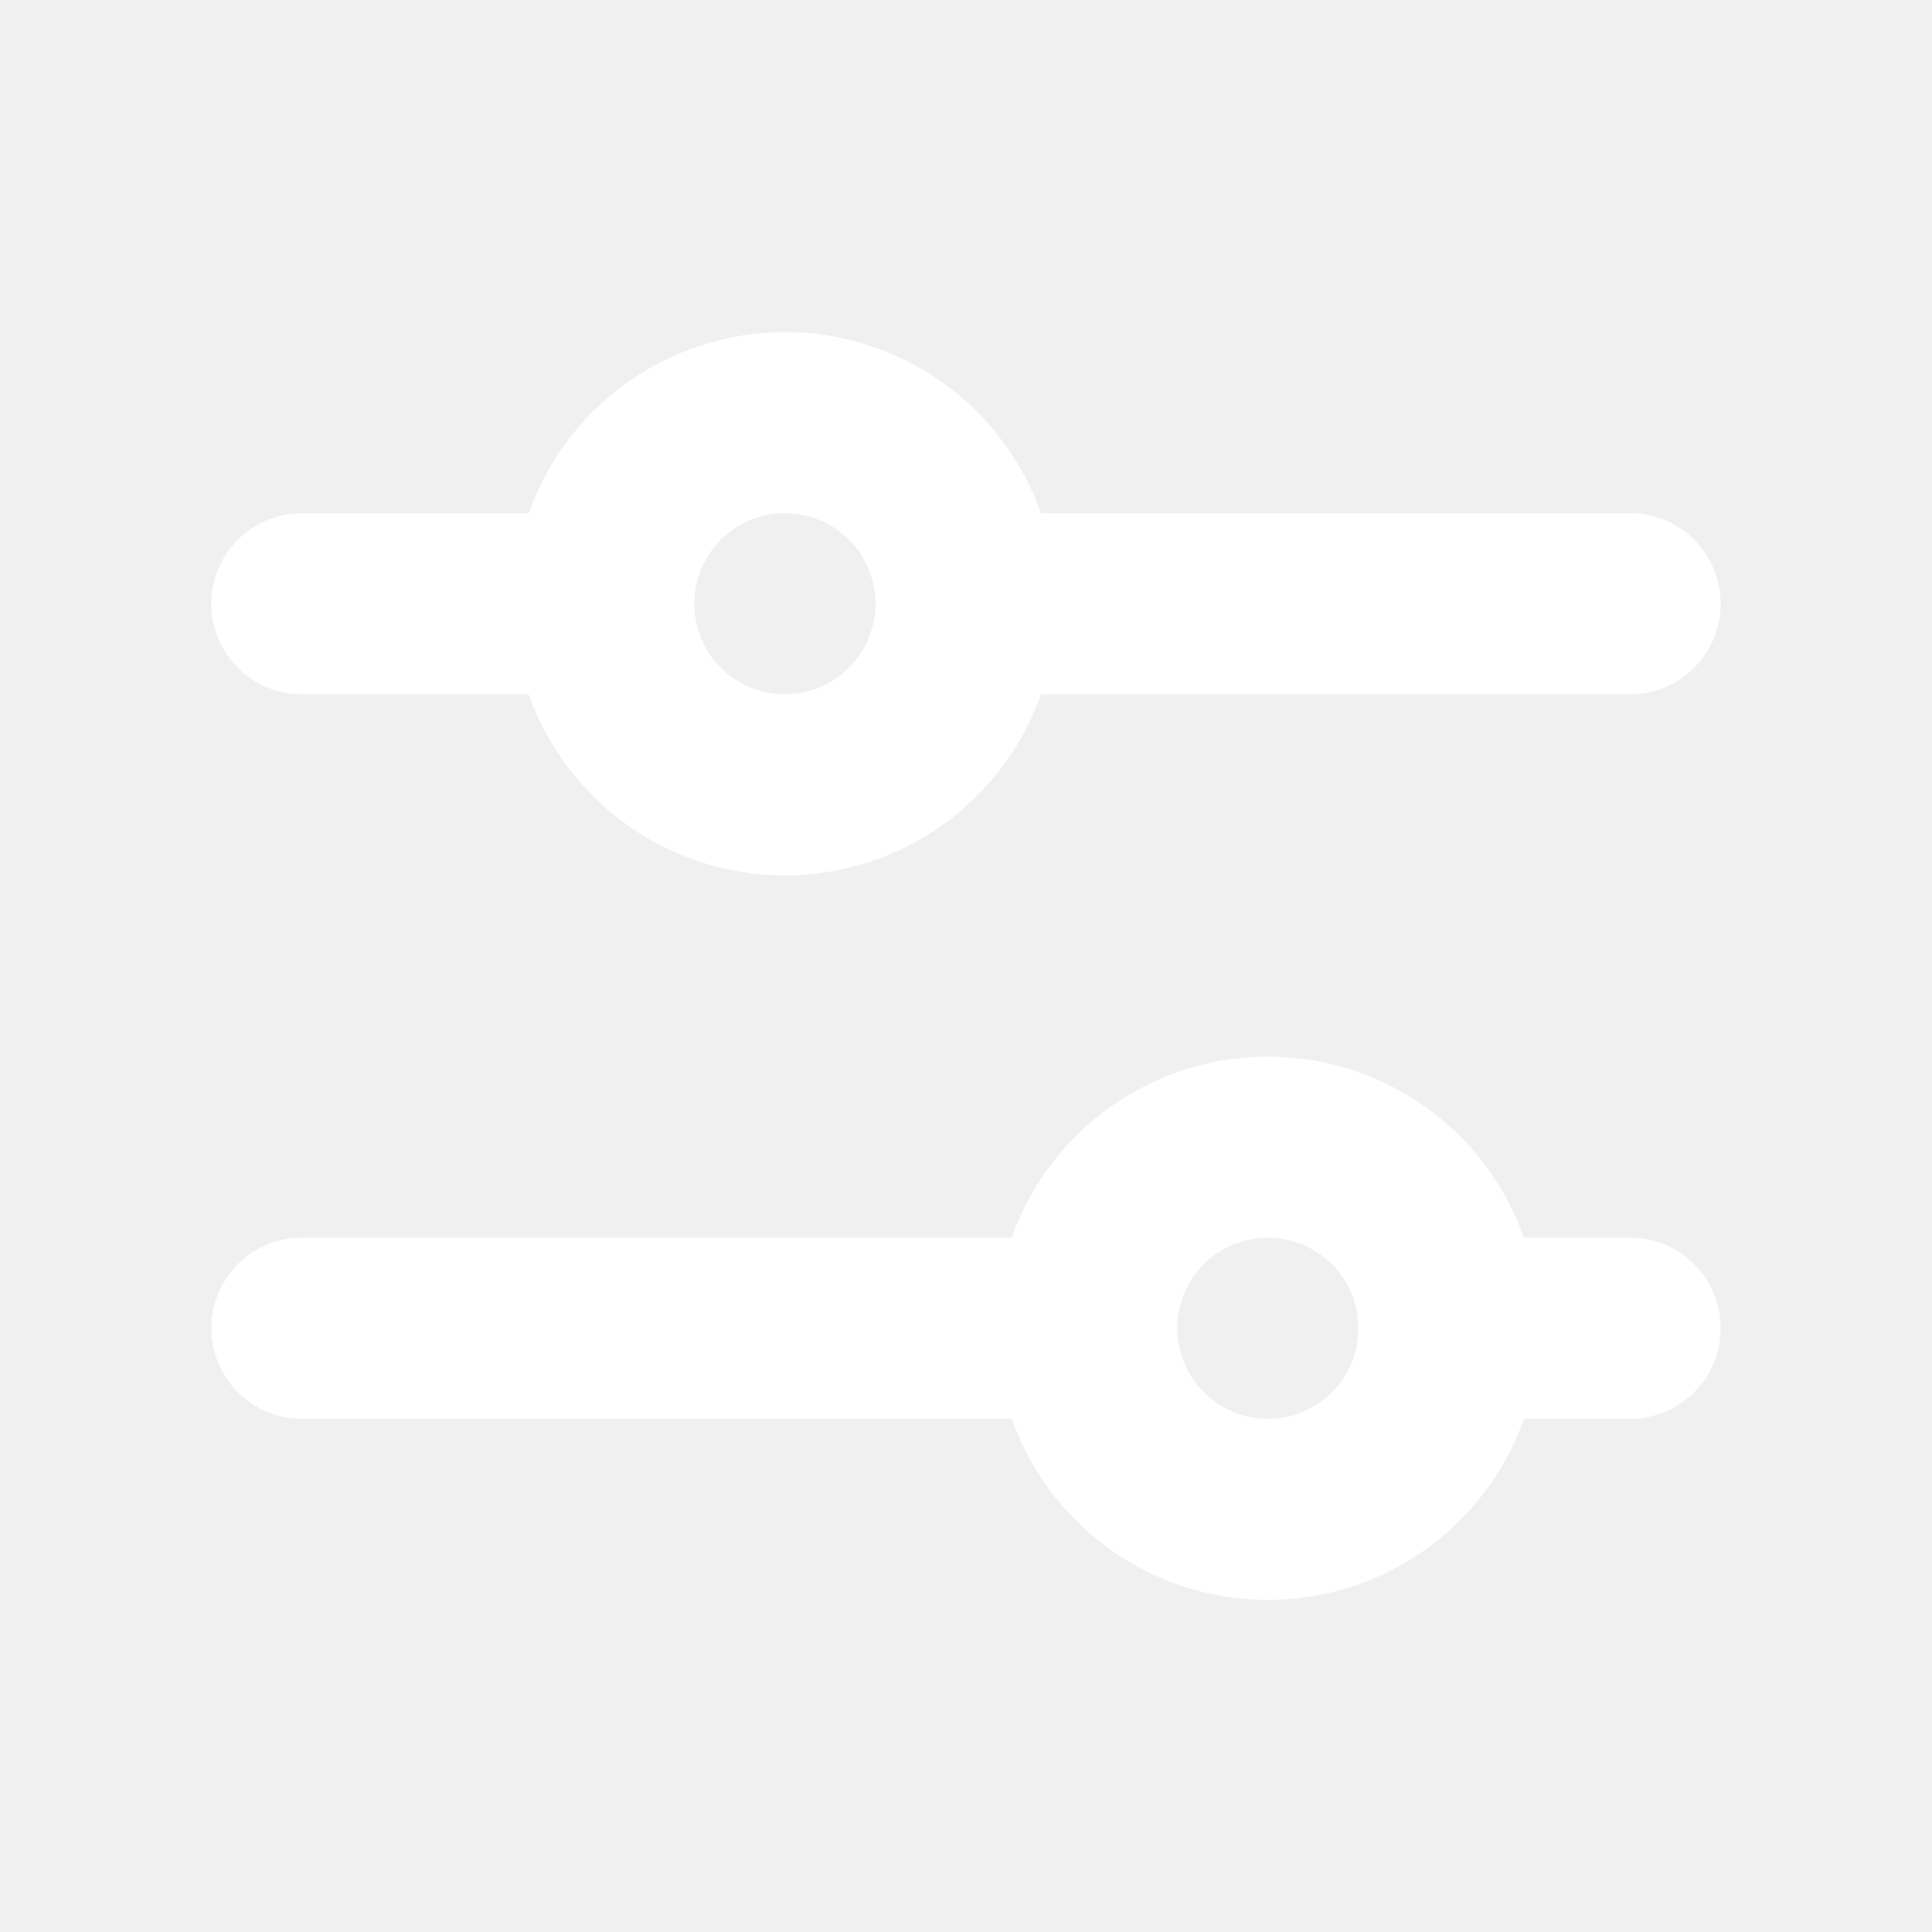
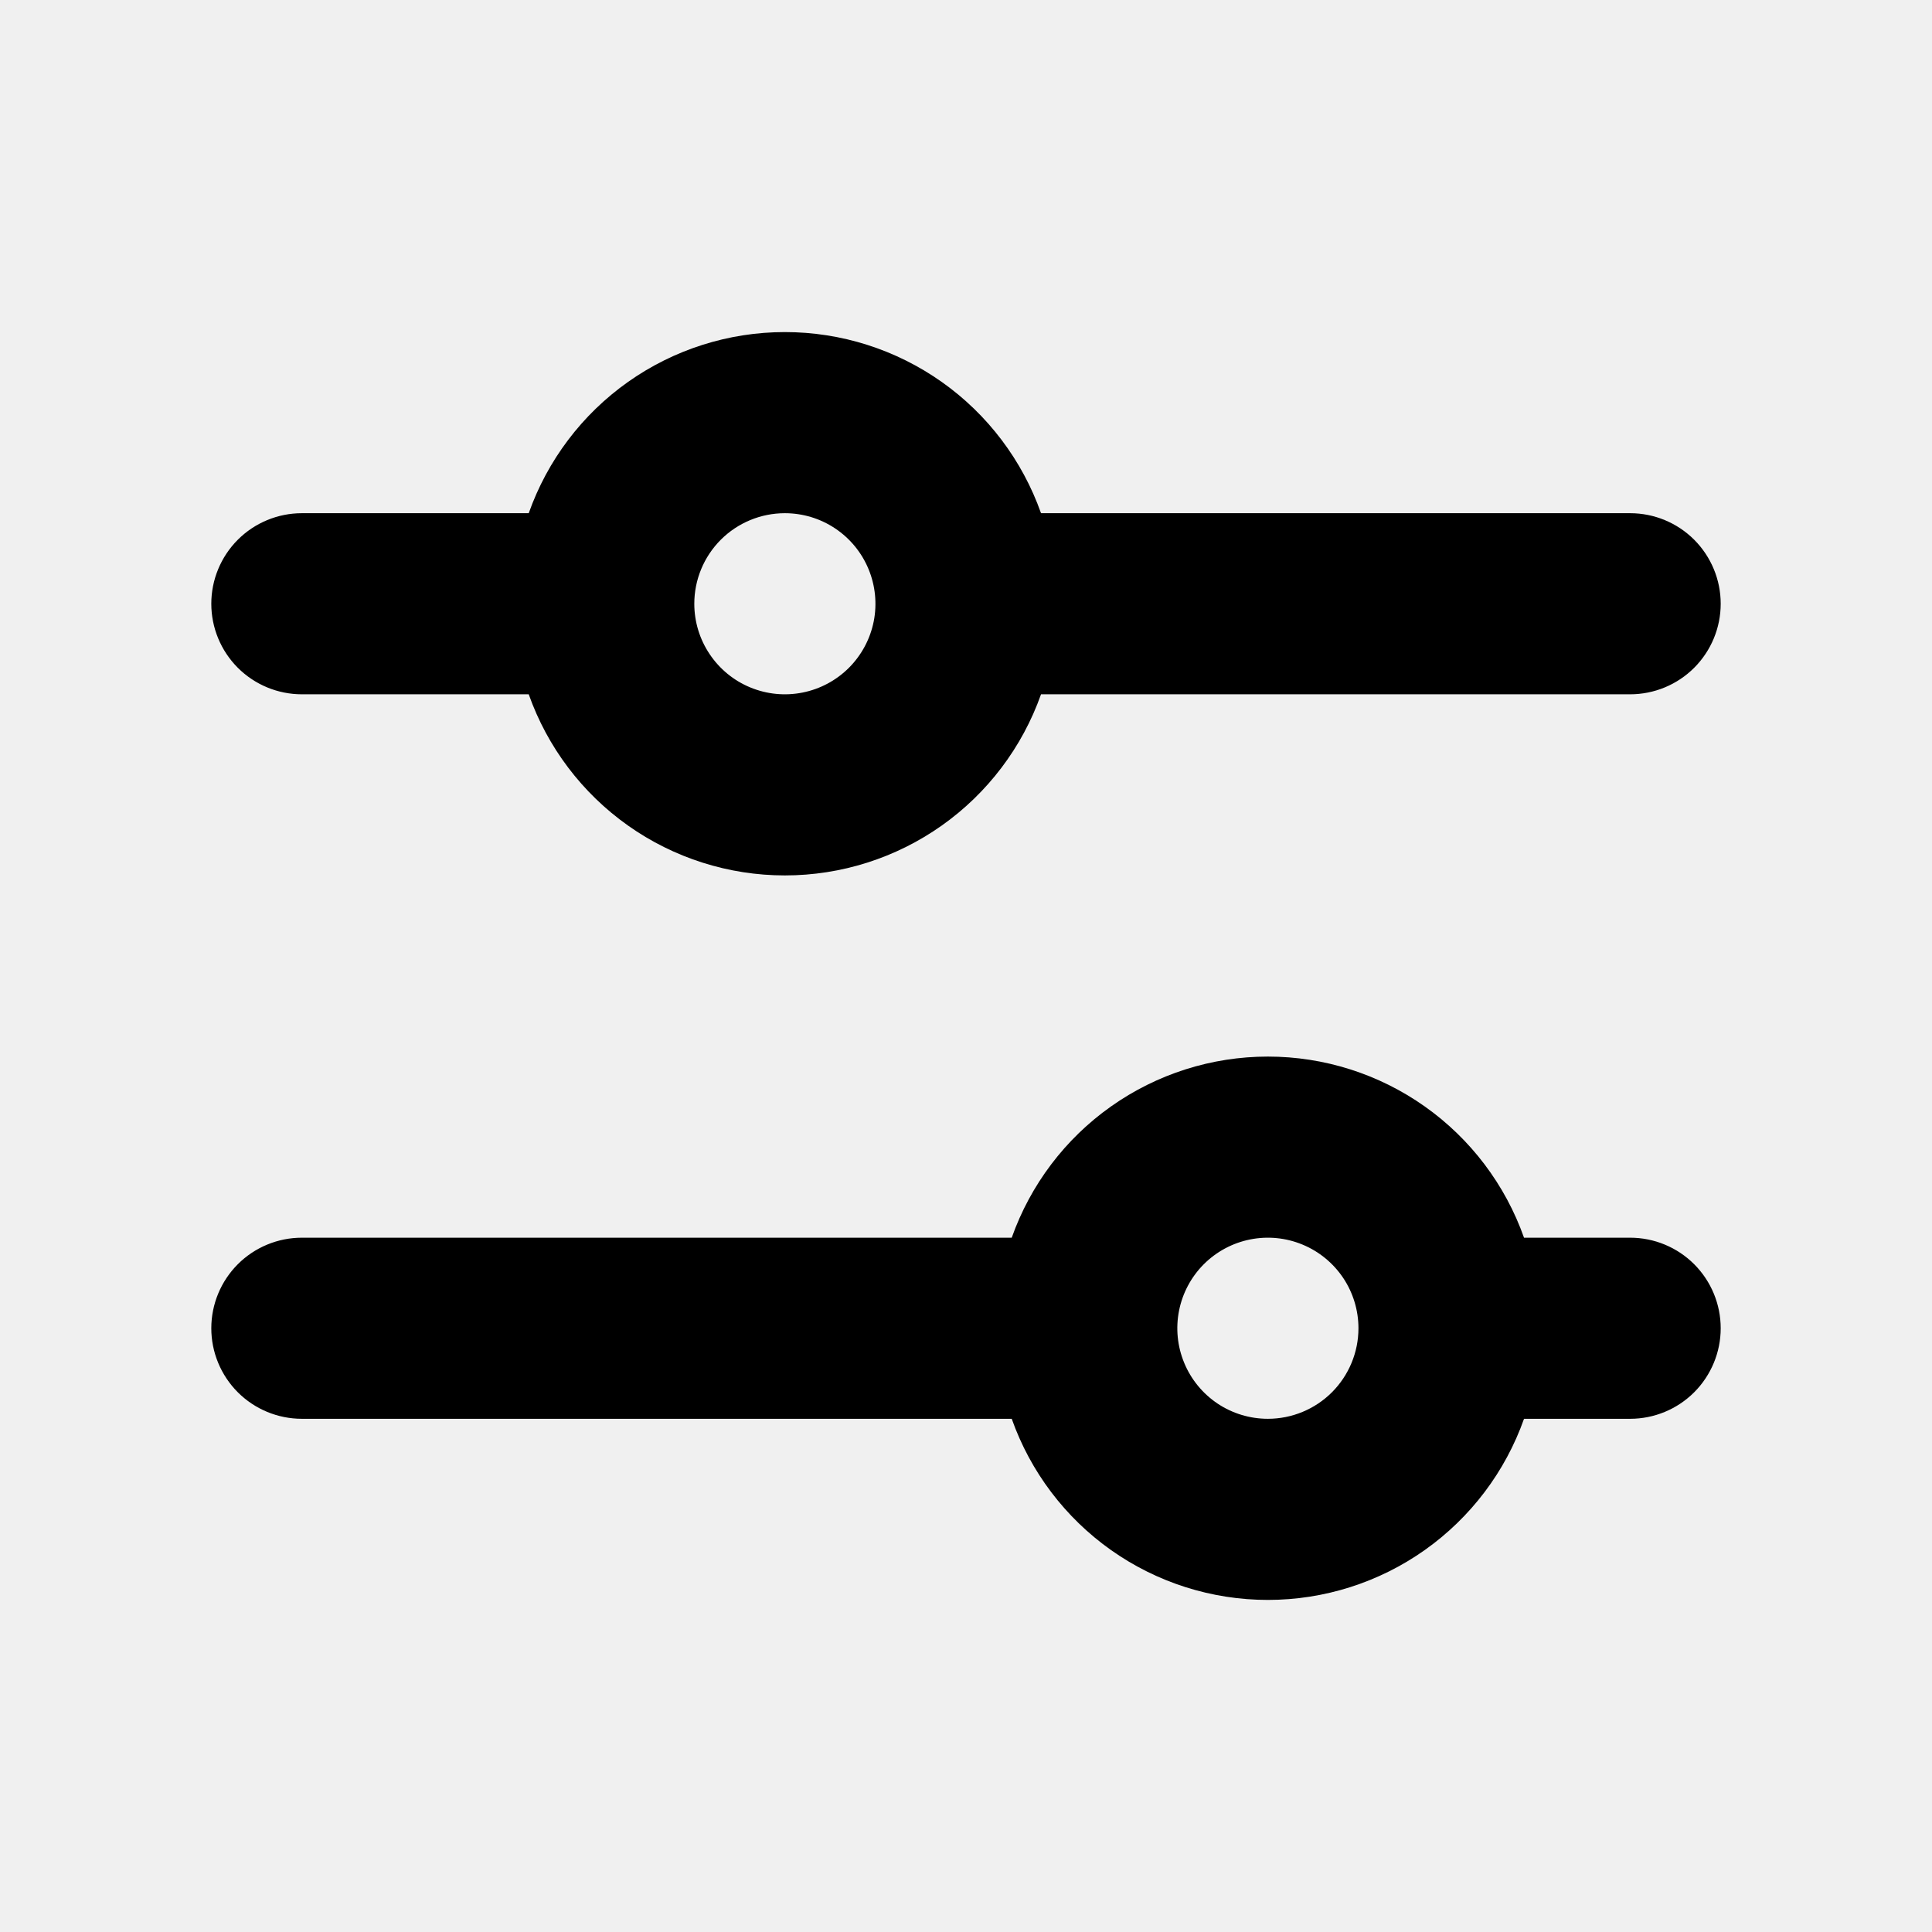
<svg xmlns="http://www.w3.org/2000/svg" width="60" height="60" viewBox="0 0 60 60" fill="none">
-   <path d="M9.375 21.562H16.42C17.002 23.207 18.079 24.631 19.504 25.639C20.928 26.646 22.63 27.187 24.375 27.187C26.12 27.187 27.822 26.646 29.246 25.639C30.671 24.631 31.748 23.207 32.33 21.562H50.625C51.371 21.562 52.086 21.266 52.614 20.739C53.141 20.211 53.438 19.496 53.438 18.75C53.438 18.004 53.141 17.289 52.614 16.761C52.086 16.234 51.371 15.938 50.625 15.938H32.33C31.748 14.293 30.671 12.868 29.246 11.861C27.822 10.854 26.12 10.313 24.375 10.313C22.63 10.313 20.928 10.854 19.504 11.861C18.079 12.868 17.002 14.293 16.42 15.938H9.375C8.629 15.938 7.914 16.234 7.386 16.761C6.859 17.289 6.562 18.004 6.562 18.75C6.562 19.496 6.859 20.211 7.386 20.739C7.914 21.266 8.629 21.562 9.375 21.562ZM24.375 15.938C24.931 15.938 25.475 16.102 25.938 16.412C26.4 16.721 26.761 17.16 26.973 17.674C27.186 18.188 27.242 18.753 27.134 19.299C27.025 19.844 26.757 20.345 26.364 20.739C25.97 21.132 25.469 21.4 24.924 21.508C24.378 21.617 23.813 21.561 23.299 21.348C22.785 21.136 22.346 20.775 22.037 20.312C21.727 19.85 21.562 19.306 21.562 18.75C21.562 18.004 21.859 17.289 22.386 16.761C22.914 16.234 23.629 15.938 24.375 15.938ZM50.625 38.438H47.33C46.748 36.793 45.671 35.368 44.246 34.361C42.822 33.354 41.12 32.813 39.375 32.813C37.63 32.813 35.928 33.354 34.504 34.361C33.079 35.368 32.002 36.793 31.42 38.438H9.375C8.629 38.438 7.914 38.734 7.386 39.261C6.859 39.789 6.562 40.504 6.562 41.25C6.562 41.996 6.859 42.711 7.386 43.239C7.914 43.766 8.629 44.062 9.375 44.062H31.42C32.002 45.707 33.079 47.131 34.504 48.139C35.928 49.146 37.63 49.687 39.375 49.687C41.12 49.687 42.822 49.146 44.246 48.139C45.671 47.131 46.748 45.707 47.33 44.062H50.625C51.371 44.062 52.086 43.766 52.614 43.239C53.141 42.711 53.438 41.996 53.438 41.25C53.438 40.504 53.141 39.789 52.614 39.261C52.086 38.734 51.371 38.438 50.625 38.438ZM39.375 44.062C38.819 44.062 38.275 43.898 37.812 43.589C37.35 43.279 36.989 42.84 36.777 42.326C36.564 41.812 36.508 41.247 36.617 40.701C36.725 40.156 36.993 39.655 37.386 39.261C37.78 38.868 38.281 38.6 38.826 38.492C39.372 38.383 39.937 38.439 40.451 38.652C40.965 38.864 41.404 39.225 41.714 39.687C42.023 40.15 42.188 40.694 42.188 41.25C42.188 41.996 41.891 42.711 41.364 43.239C40.836 43.766 40.121 44.062 39.375 44.062Z" fill="white" />
+   <path d="M9.375 21.562H16.42C17.002 23.207 18.079 24.631 19.504 25.639C20.928 26.646 22.63 27.187 24.375 27.187C26.12 27.187 27.822 26.646 29.246 25.639C30.671 24.631 31.748 23.207 32.33 21.562H50.625C51.371 21.562 52.086 21.266 52.614 20.739C53.141 20.211 53.438 19.496 53.438 18.75C53.438 18.004 53.141 17.289 52.614 16.761C52.086 16.234 51.371 15.938 50.625 15.938H32.33C31.748 14.293 30.671 12.868 29.246 11.861C27.822 10.854 26.12 10.313 24.375 10.313C22.63 10.313 20.928 10.854 19.504 11.861C18.079 12.868 17.002 14.293 16.42 15.938H9.375C8.629 15.938 7.914 16.234 7.386 16.761C6.859 17.289 6.562 18.004 6.562 18.75C6.562 19.496 6.859 20.211 7.386 20.739C7.914 21.266 8.629 21.562 9.375 21.562ZM24.375 15.938C24.931 15.938 25.475 16.102 25.938 16.412C26.4 16.721 26.761 17.16 26.973 17.674C27.186 18.188 27.242 18.753 27.134 19.299C27.025 19.844 26.757 20.345 26.364 20.739C25.97 21.132 25.469 21.4 24.924 21.508C24.378 21.617 23.813 21.561 23.299 21.348C22.785 21.136 22.346 20.775 22.037 20.312C21.727 19.85 21.562 19.306 21.562 18.75C21.562 18.004 21.859 17.289 22.386 16.761C22.914 16.234 23.629 15.938 24.375 15.938ZM50.625 38.438H47.33C46.748 36.793 45.671 35.368 44.246 34.361C42.822 33.354 41.12 32.813 39.375 32.813C37.63 32.813 35.928 33.354 34.504 34.361C33.079 35.368 32.002 36.793 31.42 38.438H9.375C8.629 38.438 7.914 38.734 7.386 39.261C6.859 39.789 6.562 40.504 6.562 41.25C6.562 41.996 6.859 42.711 7.386 43.239C7.914 43.766 8.629 44.062 9.375 44.062H31.42C32.002 45.707 33.079 47.131 34.504 48.139C35.928 49.146 37.63 49.687 39.375 49.687C41.12 49.687 42.822 49.146 44.246 48.139C45.671 47.131 46.748 45.707 47.33 44.062H50.625C51.371 44.062 52.086 43.766 52.614 43.239C53.141 42.711 53.438 41.996 53.438 41.25C53.438 40.504 53.141 39.789 52.614 39.261C52.086 38.734 51.371 38.438 50.625 38.438ZM39.375 44.062C38.819 44.062 38.275 43.898 37.812 43.589C37.35 43.279 36.989 42.84 36.777 42.326C36.564 41.812 36.508 41.247 36.617 40.701C36.725 40.156 36.993 39.655 37.386 39.261C37.78 38.868 38.281 38.6 38.826 38.492C39.372 38.383 39.937 38.439 40.451 38.652C40.965 38.864 41.404 39.225 41.714 39.687C42.023 40.15 42.188 40.694 42.188 41.25C42.188 41.996 41.891 42.711 41.364 43.239C40.836 43.766 40.121 44.062 39.375 44.062Z" fill="currentColor" />
</svg>
